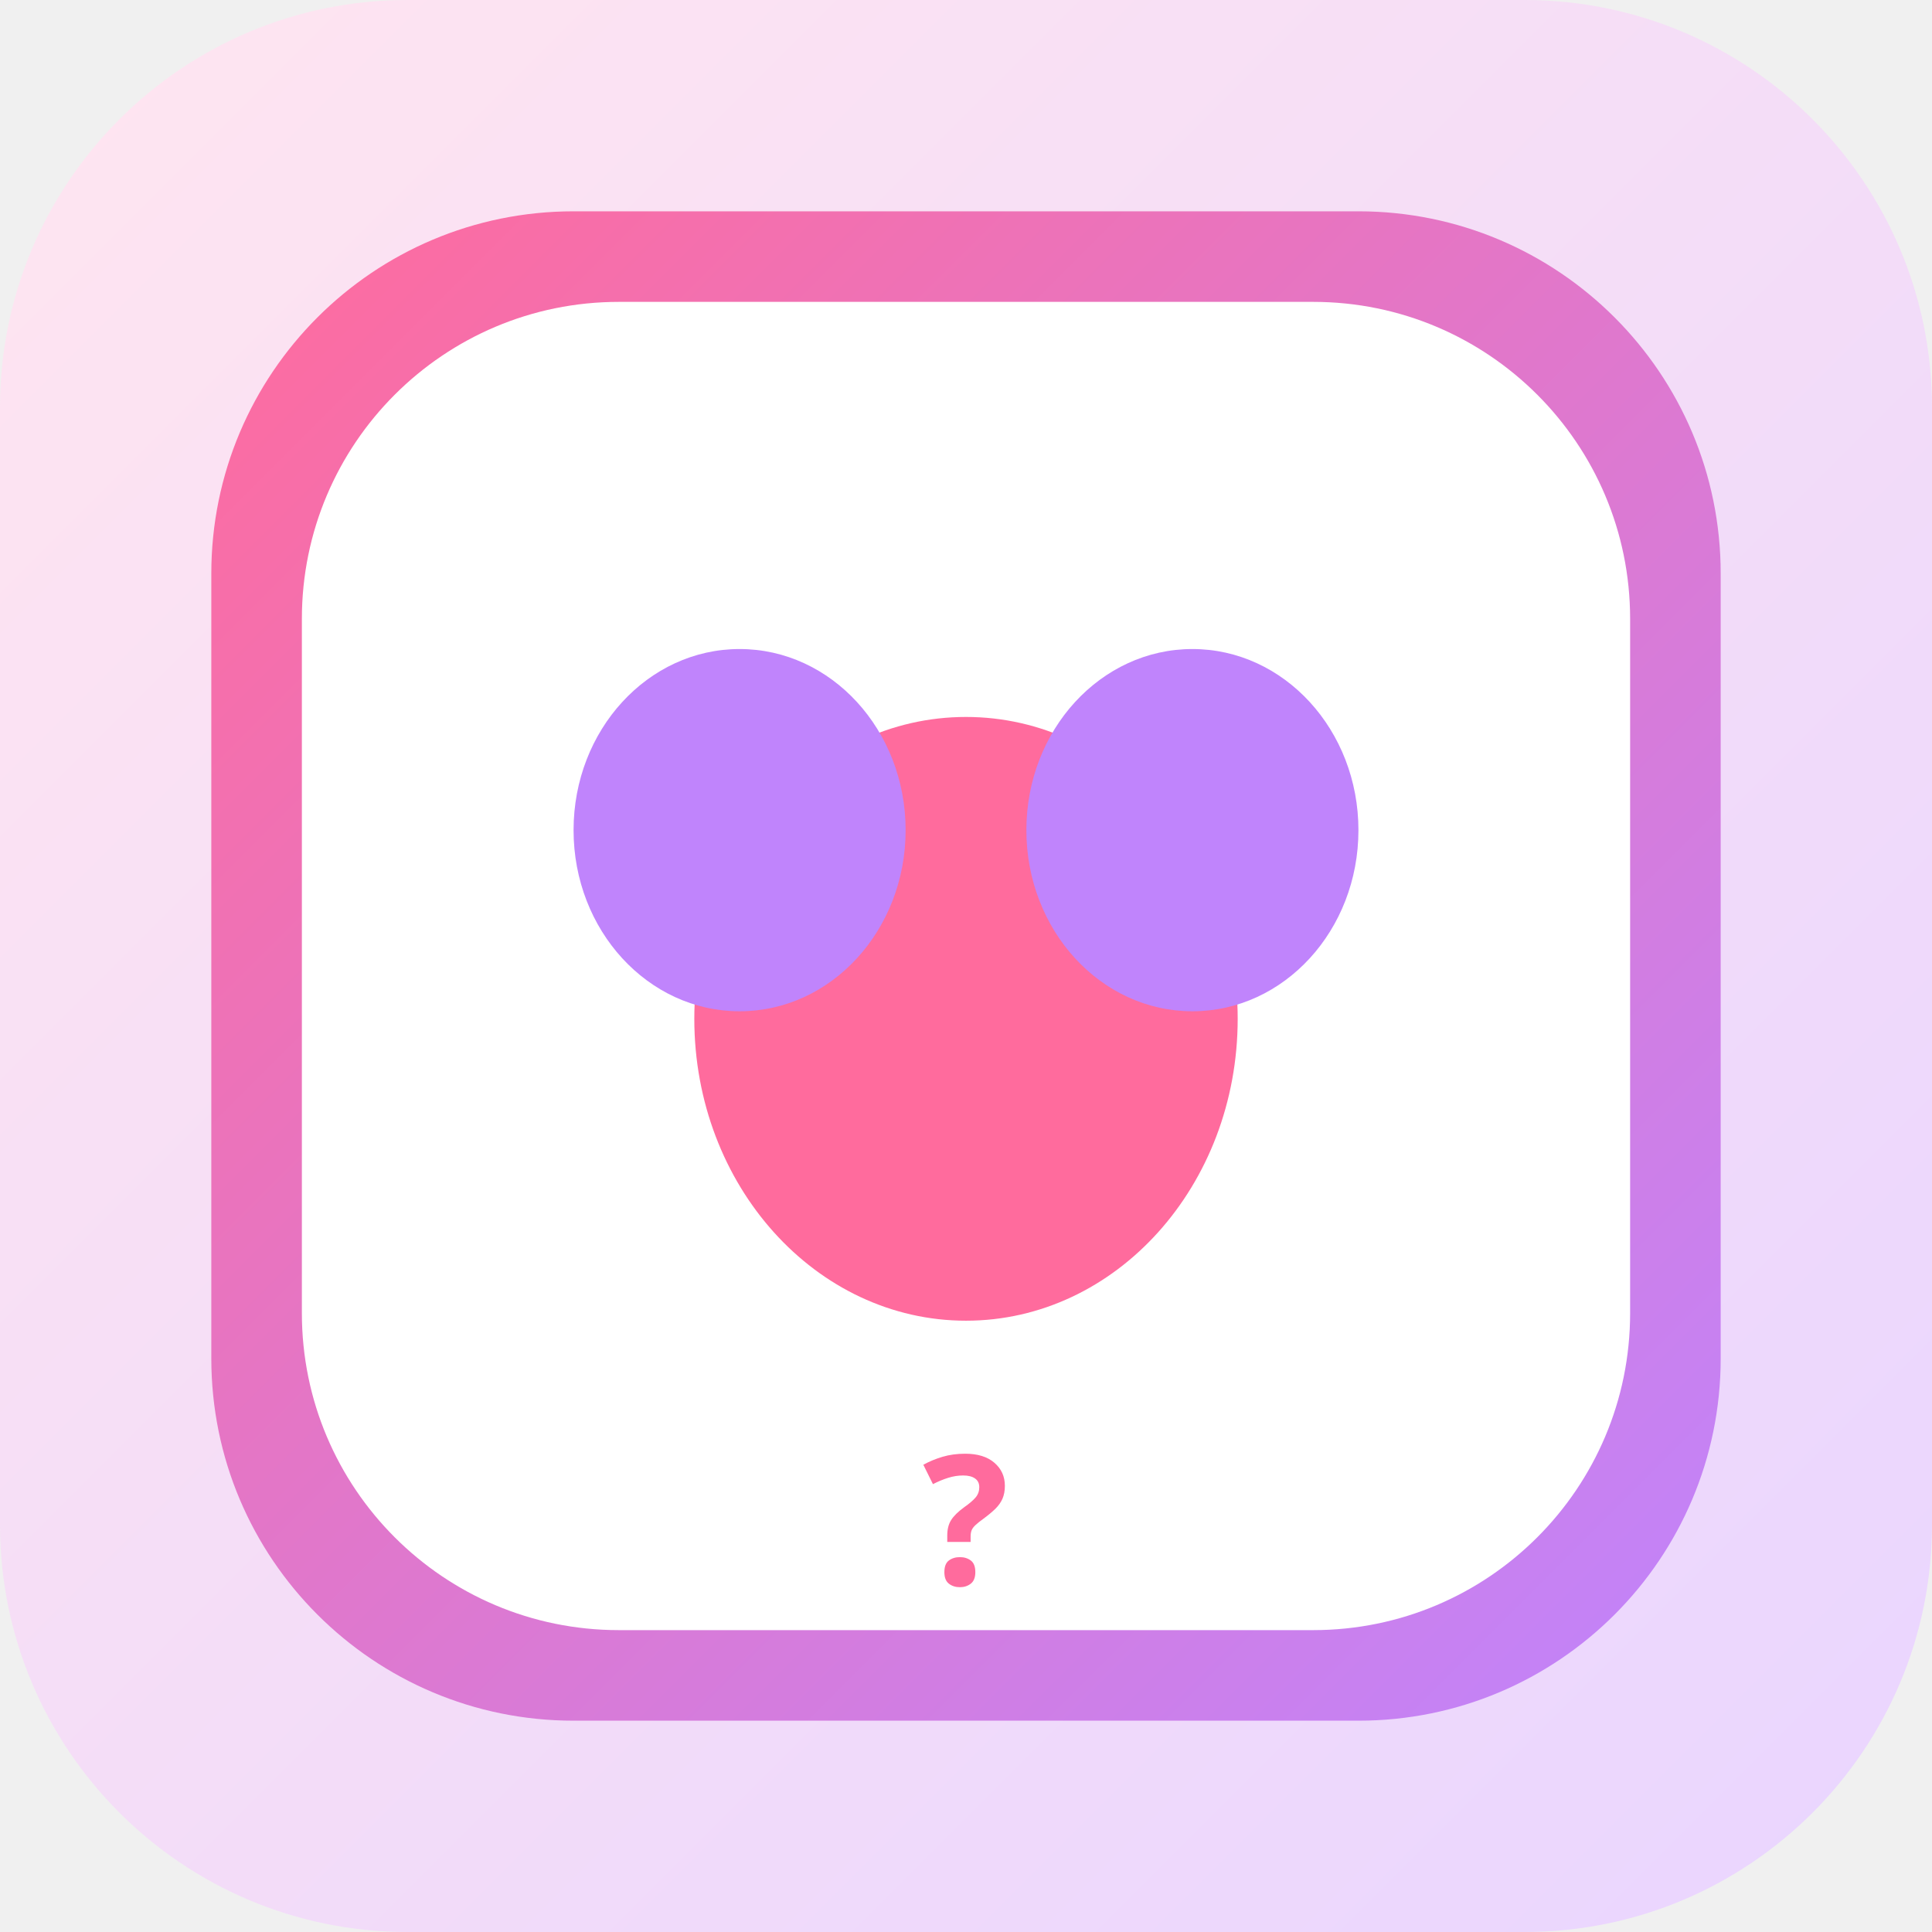
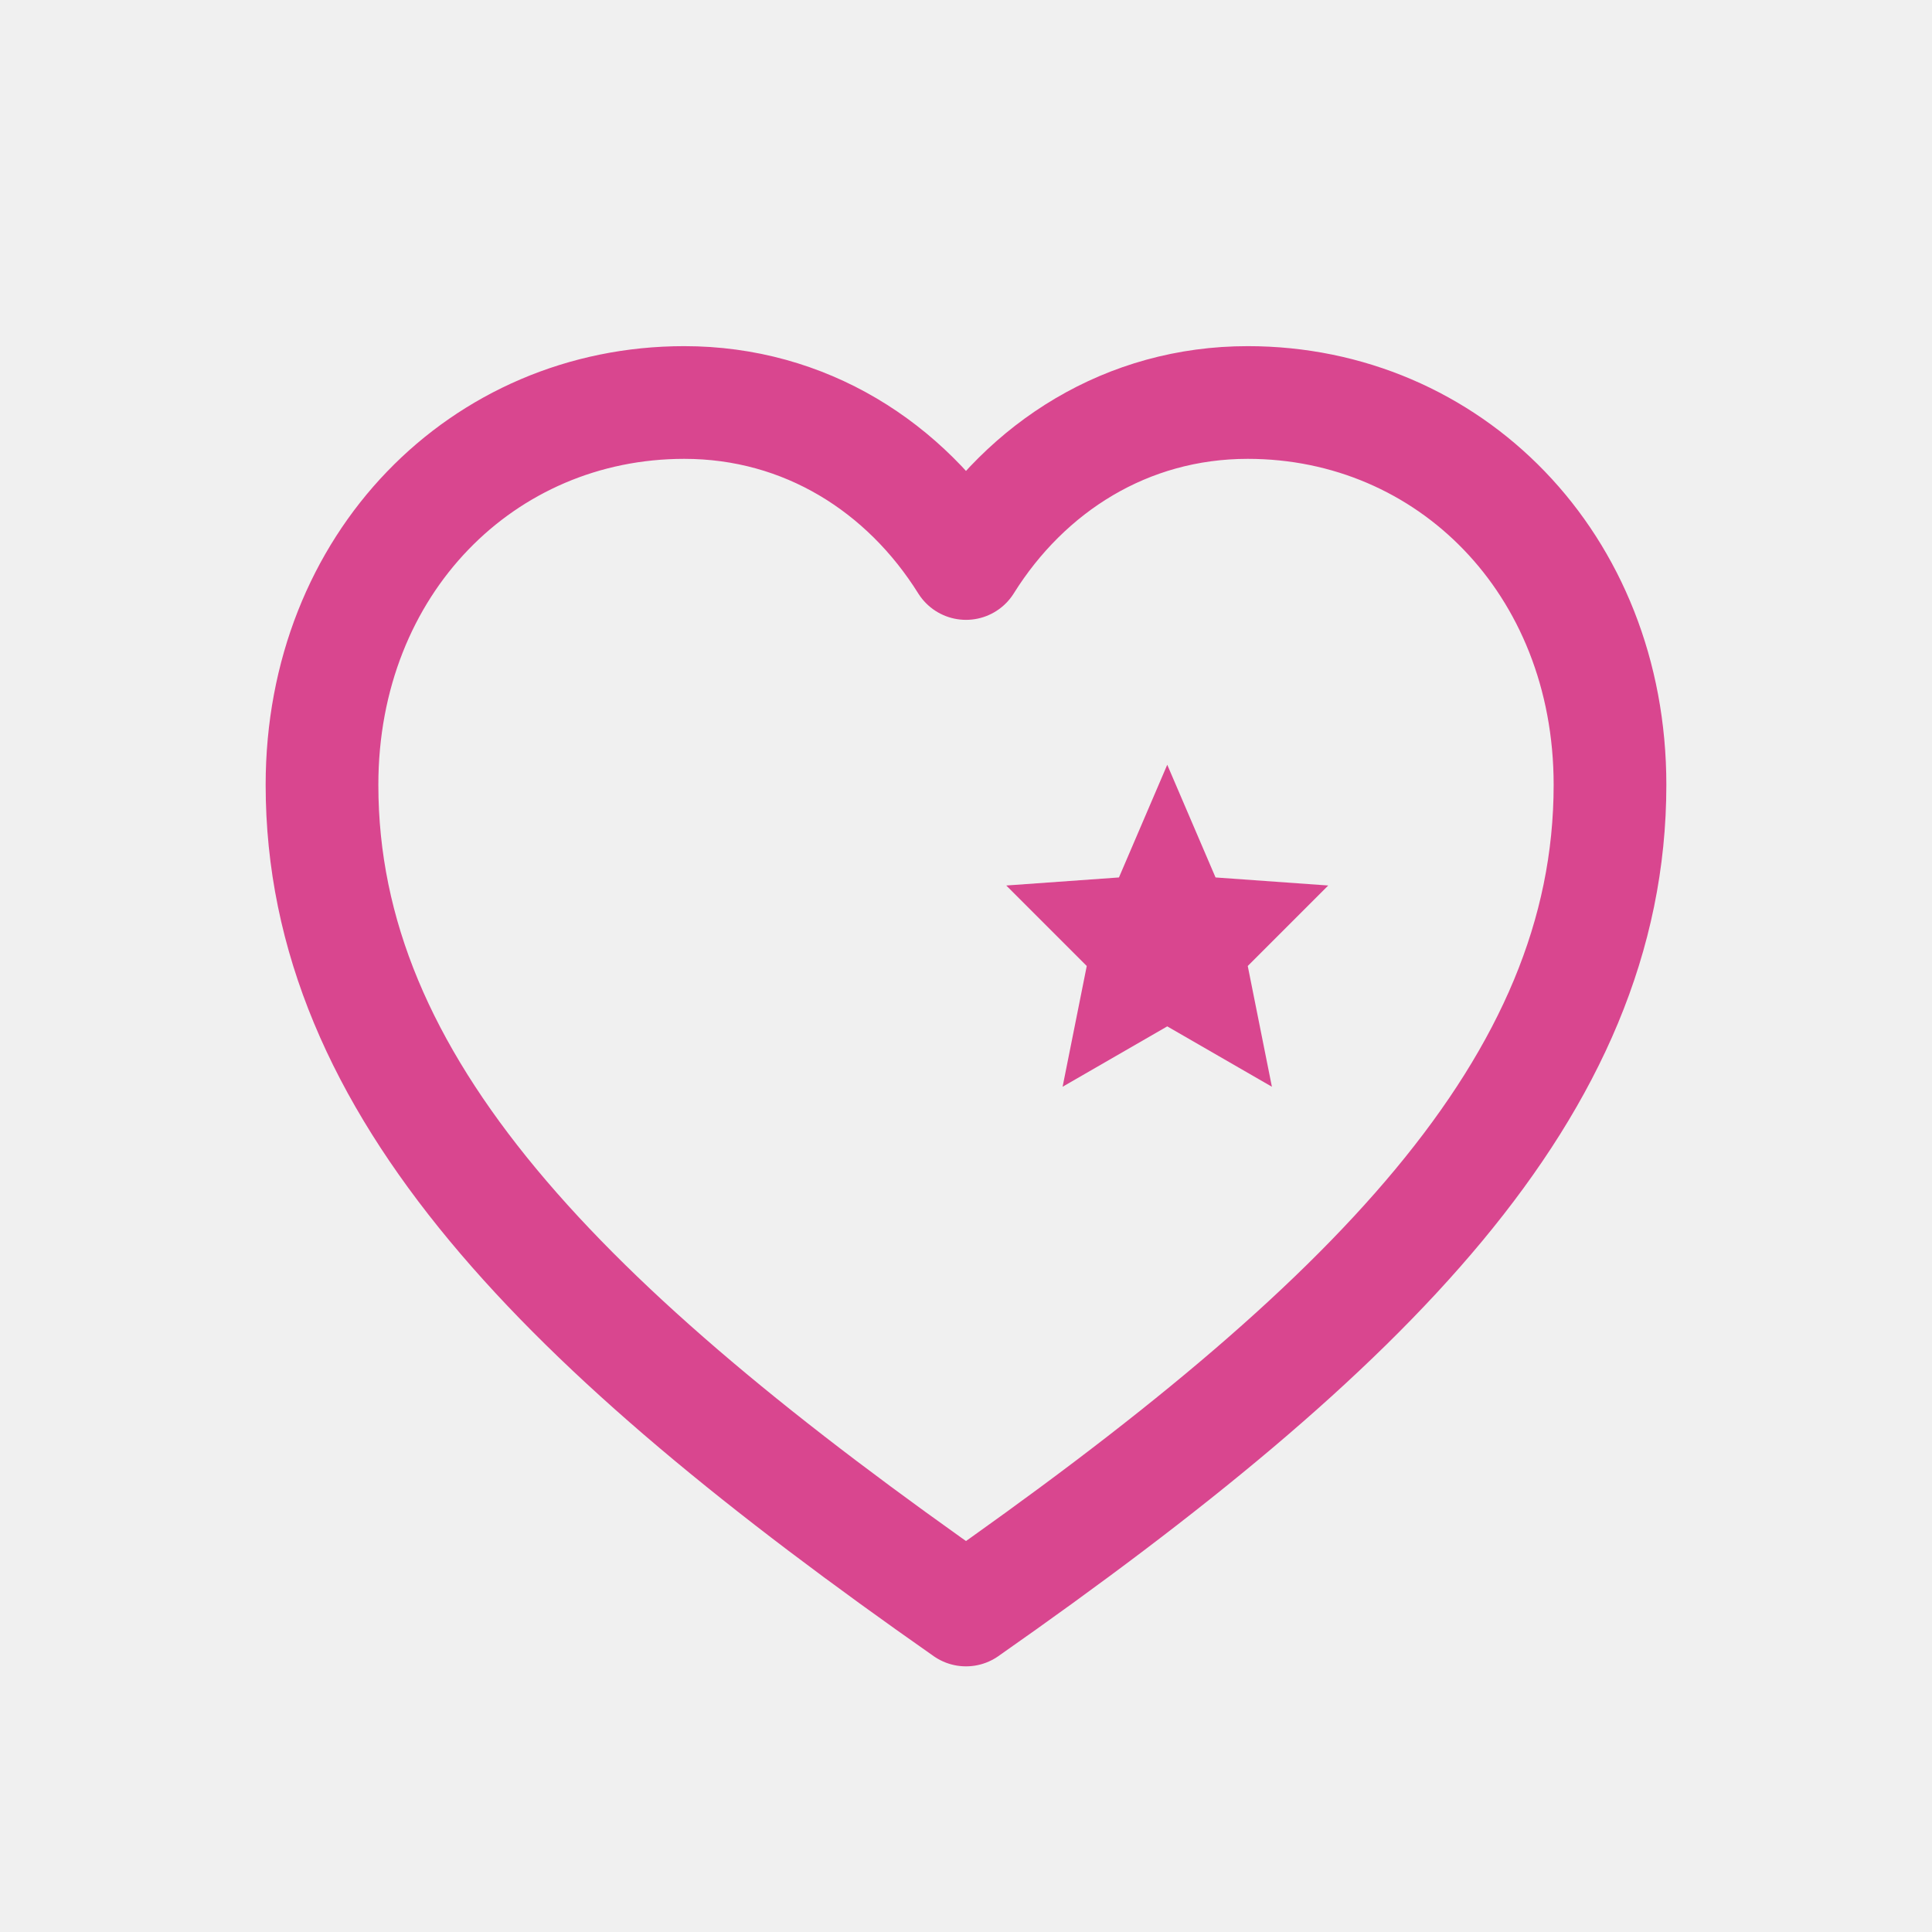
- <svg xmlns="http://www.w3.org/2000/svg" viewBox="0 0 512 512">
-   <defs>
-     <linearGradient id="bg" x1="0%" y1="0%" x2="100%" y2="100%">
-       <stop offset="0%" stop-color="#FFE5F0" />
-       <stop offset="100%" stop-color="#E9D5FF" />
-     </linearGradient>
-     <linearGradient id="pink" x1="0%" y1="0%" x2="100%" y2="100%">
-       <stop offset="0%" stop-color="#FF6B9D" />
-       <stop offset="100%" stop-color="#C084FC" />
-     </linearGradient>
-   </defs>
-   <rect width="512" height="512" rx="108" fill="url(#bg)" />
-   <rect x="56" y="56" width="400" height="400" rx="96" fill="url(#pink)" />
-   <rect x="80" y="80" width="352" height="352" rx="84" fill="#fff" />
-   <ellipse cx="256" cy="270" rx="72" ry="80" fill="#FF6B9D" />
-   <ellipse cx="196" cy="220" rx="44" ry="48" fill="#C084FC" />
-   <ellipse cx="316" cy="220" rx="44" ry="48" fill="#C084FC" />
-   <text x="256" y="420" text-anchor="middle" font-size="48" font-family="system-ui" fill="#FF6B9D" font-weight="800">?</text>
+ <svg xmlns="http://www.w3.org/2000/svg" viewBox="0 0 48 48" fill="none" aria-hidden="true">
+   <path d="M24 40 C14 33 8 27 8 19.5 C8 14 12 10 17 10 C20 10 22.5 11.6 24 14 C25.5 11.6 28 10 31 10 C36 10 40 14 40 19.5 C40 27 34 33 24 40 Z" stroke="#D9468F" stroke-width="2.8" stroke-linejoin="round" />
+   <path d="M29 19 L30.2 21.8 L33 22 L31 24 L31.6 27 L29 25.5 L26.4 27 L27 24 L25 22 L27.8 21.8 Z" fill="#D9468F" />
</svg>
